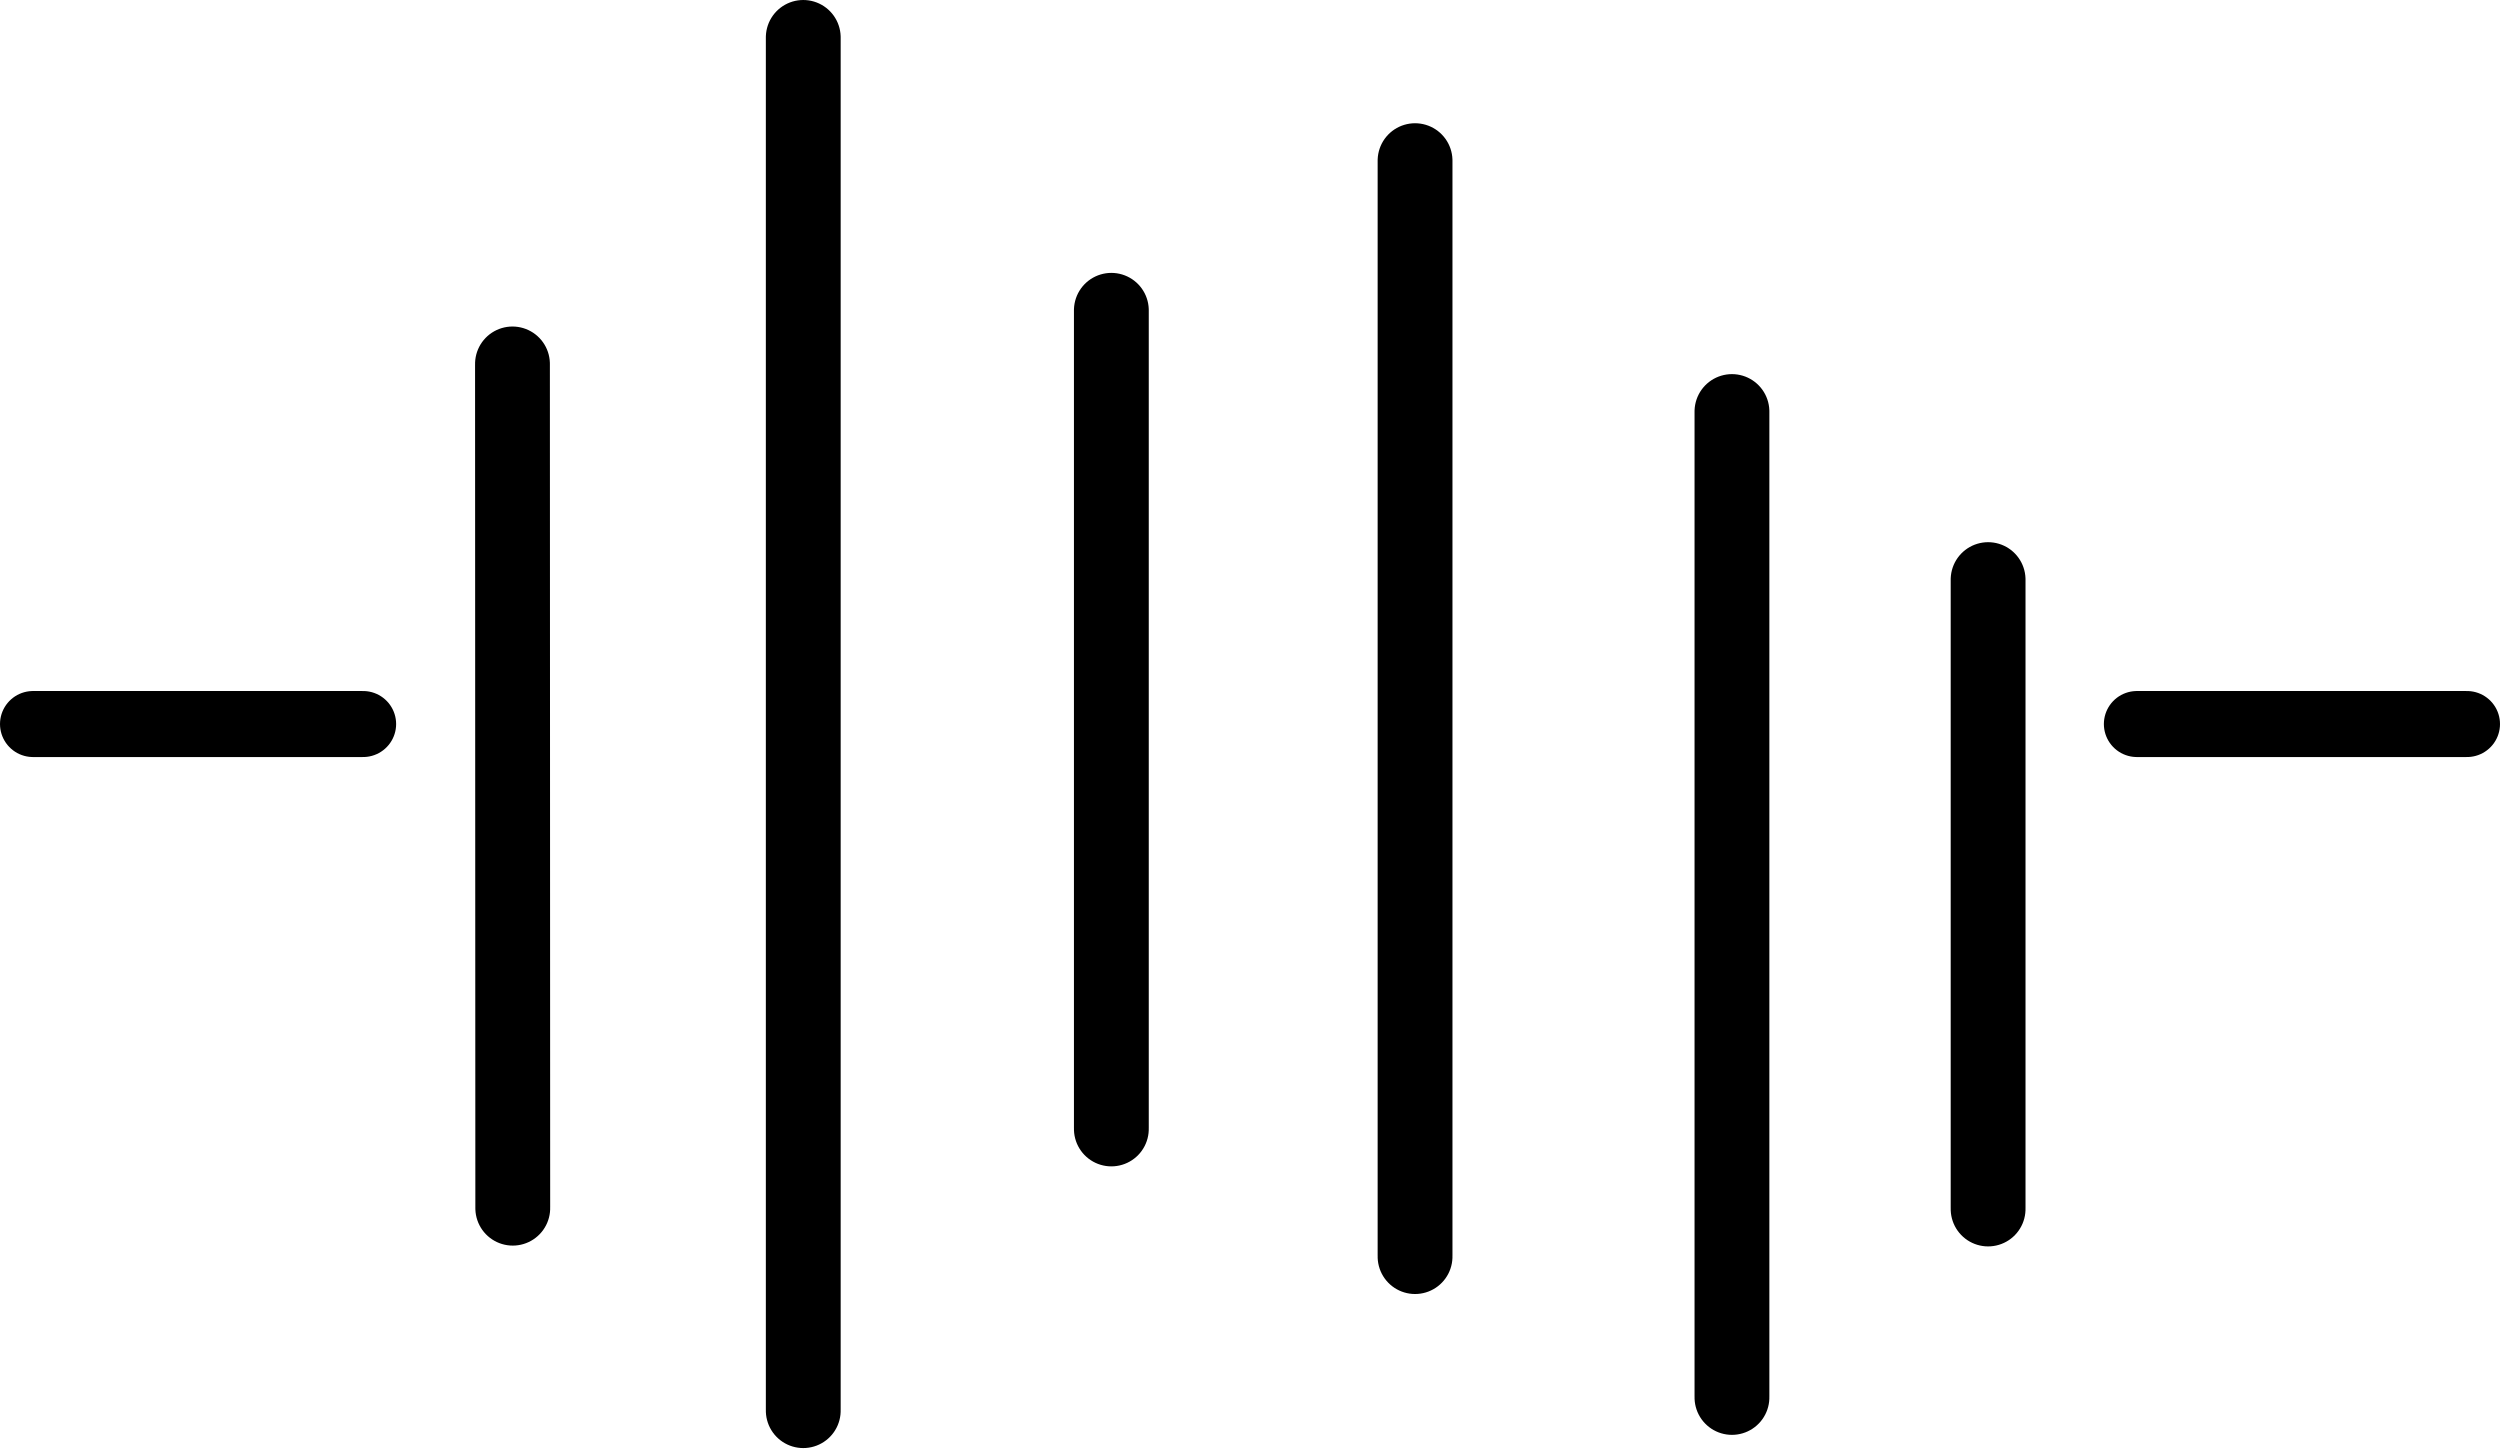
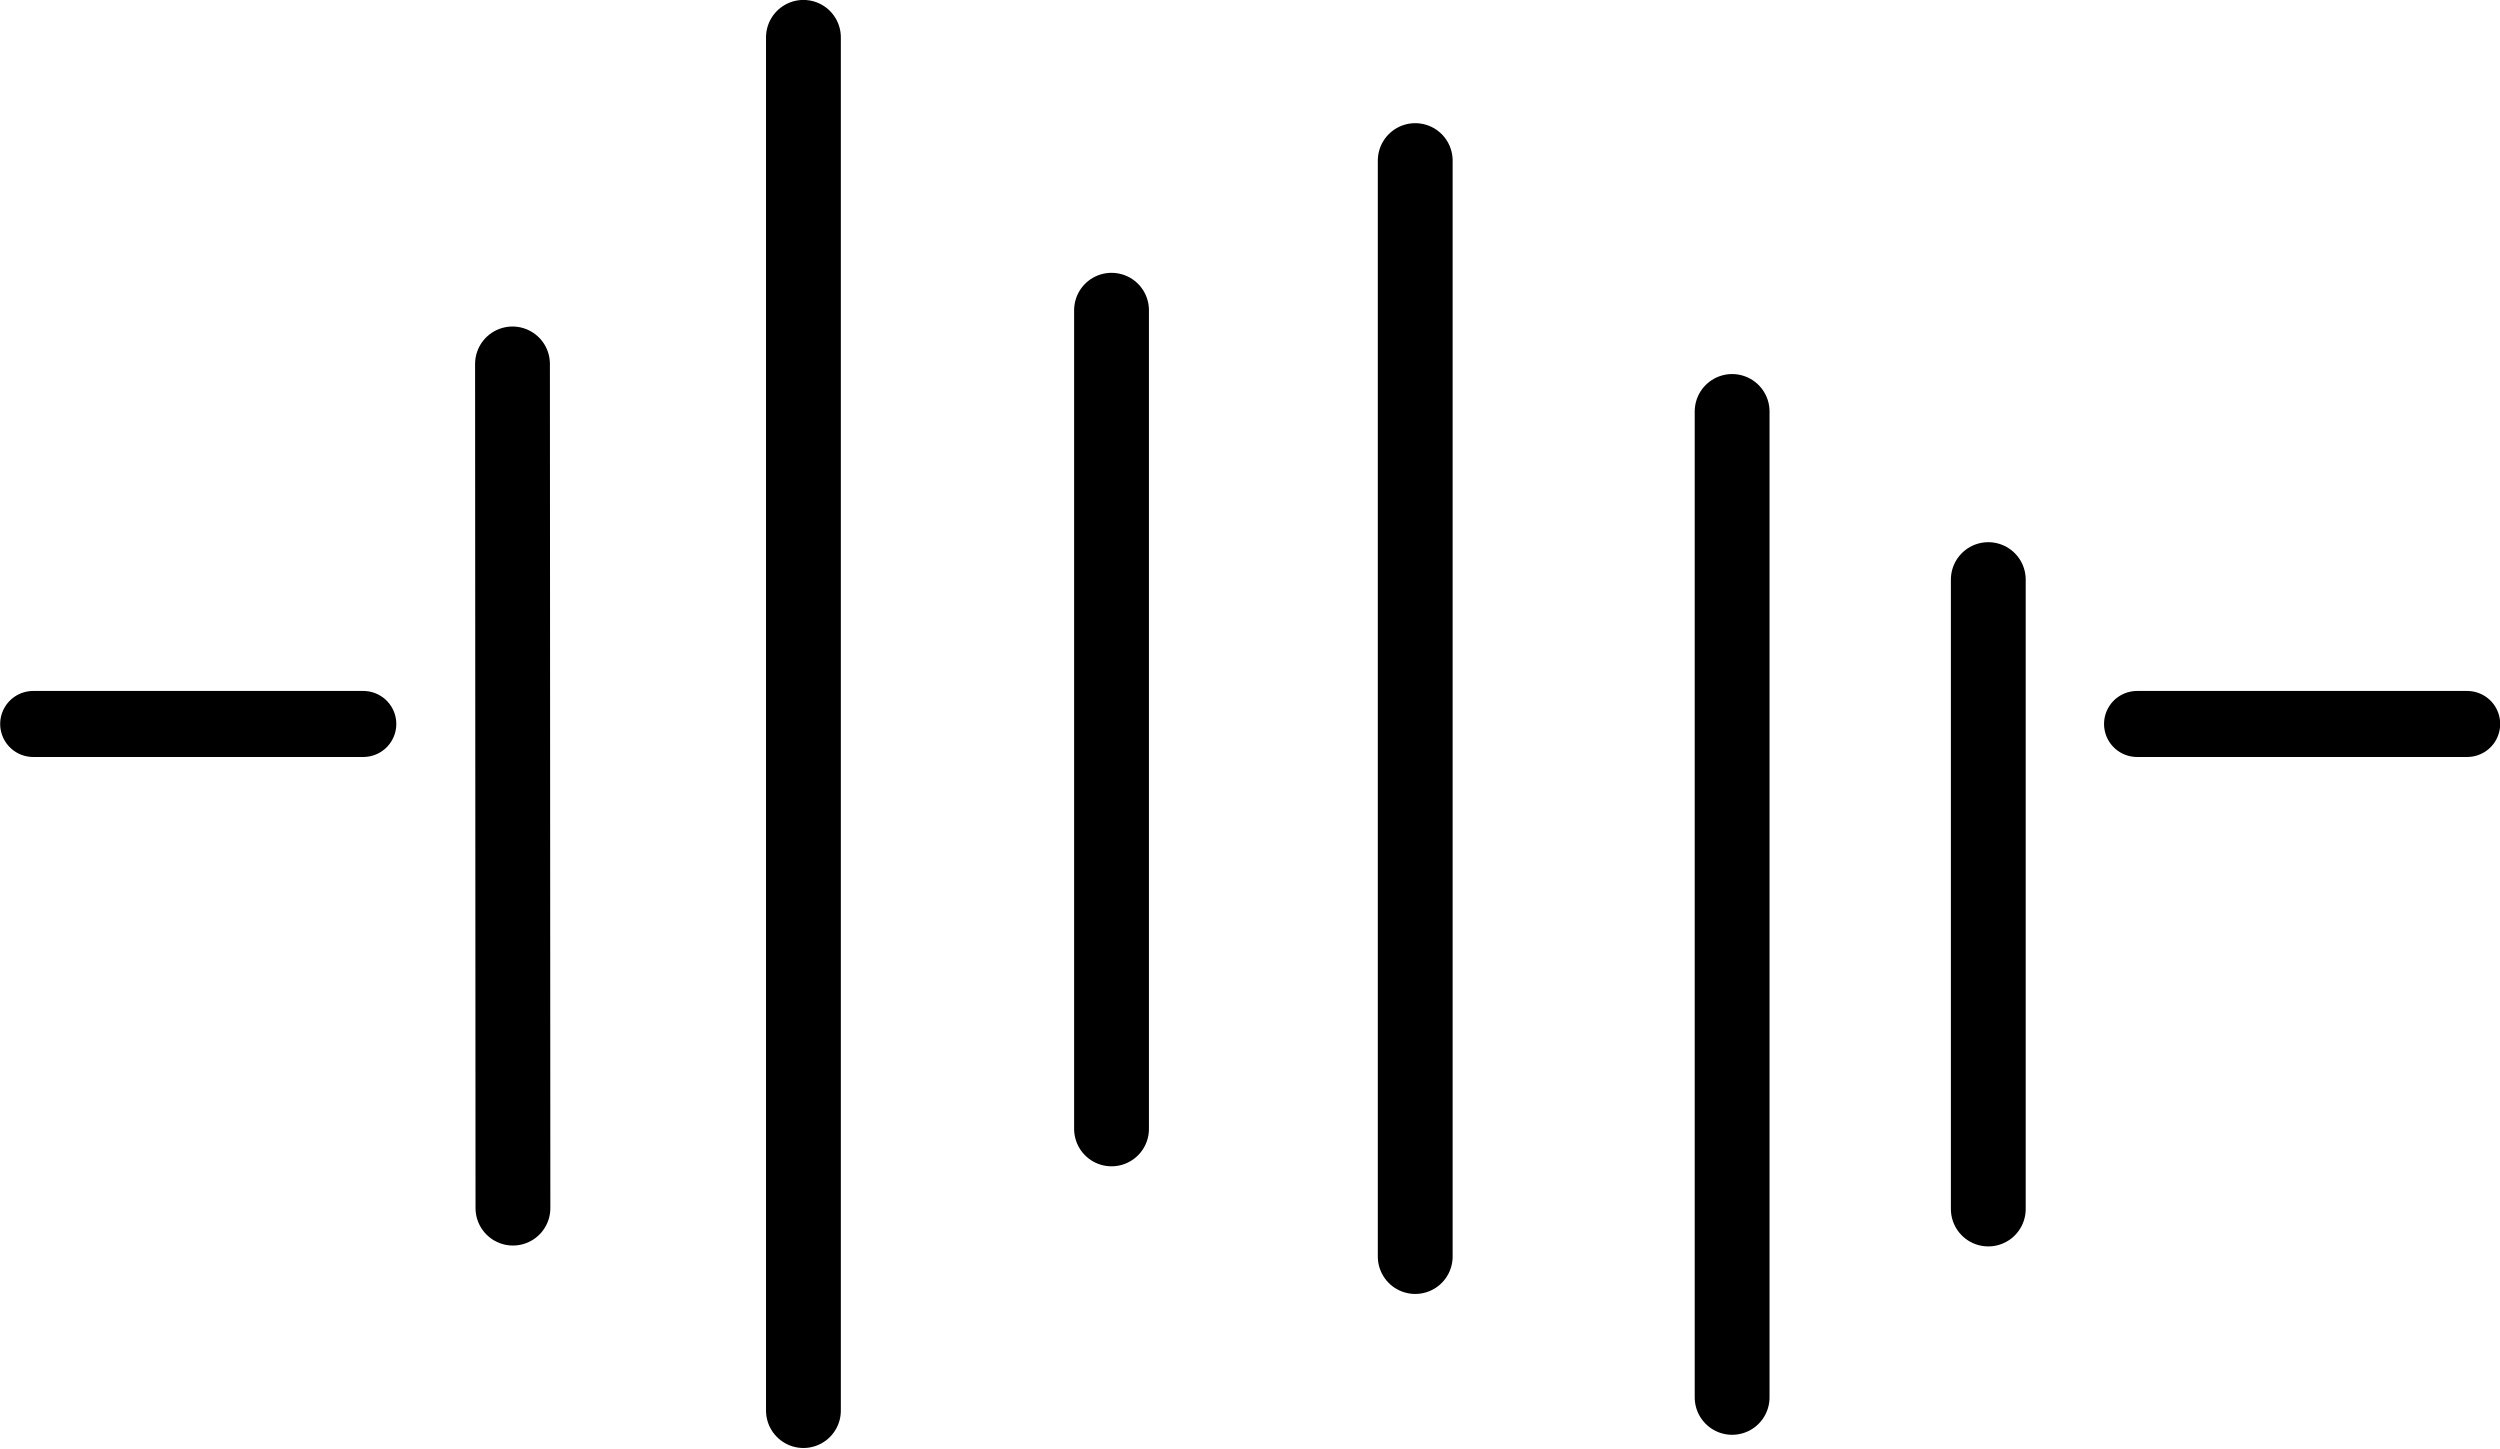
- <svg xmlns="http://www.w3.org/2000/svg" viewBox="0 0 568 329">
-   <defs>
-     <style>
-       .cls-1, .cls-2 {
-         fill: none;
-         stroke: #000;
-         stroke-linecap: round;
-       }
- 
-       .cls-1 {
-         stroke-width: 17px;
-       }
- 
-       .cls-2 {
-         stroke-width: 15px;
-       }
-     </style>
-   </defs>
-   <g id="Group_1" data-name="Group 1" transform="translate(-32.361 501.185) rotate(-90)">
-     <line id="Line_1" data-name="Line 1" class="cls-1" x2="312" transform="translate(180.685 214.861)" />
-     <line id="Line_2" data-name="Line 2" class="cls-1" x2="186" transform="translate(244.685 284.861)" />
-     <line id="Line_3" data-name="Line 3" class="cls-1" y1="0.066" x2="191.815" transform="translate(226.685 148.795)" />
-     <line id="Line_4" data-name="Line 4" class="cls-1" x2="143" transform="translate(226.5 484.059)" />
-     <line id="Line_5" data-name="Line 5" class="cls-1" x1="249" transform="translate(215.685 353.861)" />
-     <line id="Line_6" data-name="Line 6" class="cls-1" x1="224" transform="translate(183.685 425.861)" />
-     <line id="Line_7" data-name="Line 7" class="cls-2" x2="75" transform="translate(336.685 39.861) rotate(90)" />
-     <line id="Line_8" data-name="Line 8" class="cls-2" x2="75" transform="translate(336.685 517.861) rotate(90)" />
+ <svg xmlns="http://www.w3.org/2000/svg" version="1.1" id="Layer_1" x="0px" y="0px" viewBox="0 0 568 329" style="enable-background:new 0 0 568 329;" xml:space="preserve">
+   <style type="text/css">
+ 	.st0{fill:none;stroke:#000000;stroke-width:17;stroke-linecap:round;}
+ 	.st1{fill:none;stroke:#000000;stroke-width:15;stroke-linecap:round;}
+ </style>
+   <g id="Group_1" transform="translate(-32.361 501.185) rotate(-90)">
+     <line id="Line_1" class="st0" x1="180.7" y1="214.9" x2="492.7" y2="214.9" />
+     <line id="Line_2" class="st0" x1="244.7" y1="284.9" x2="430.7" y2="284.9" />
+     <line id="Line_3" class="st0" x1="226.7" y1="148.9" x2="418.5" y2="148.8" />
+     <line id="Line_4" class="st0" x1="226.5" y1="484.1" x2="369.5" y2="484.1" />
+     <line id="Line_5" class="st0" x1="464.7" y1="353.9" x2="215.7" y2="353.9" />
+     <line id="Line_6" class="st0" x1="407.7" y1="425.9" x2="183.7" y2="425.9" />
+     <line id="Line_7" class="st1" x1="336.7" y1="39.9" x2="336.7" y2="114.9" />
+     <line id="Line_8" class="st1" x1="336.7" y1="517.9" x2="336.7" y2="592.9" />
  </g>
</svg>
